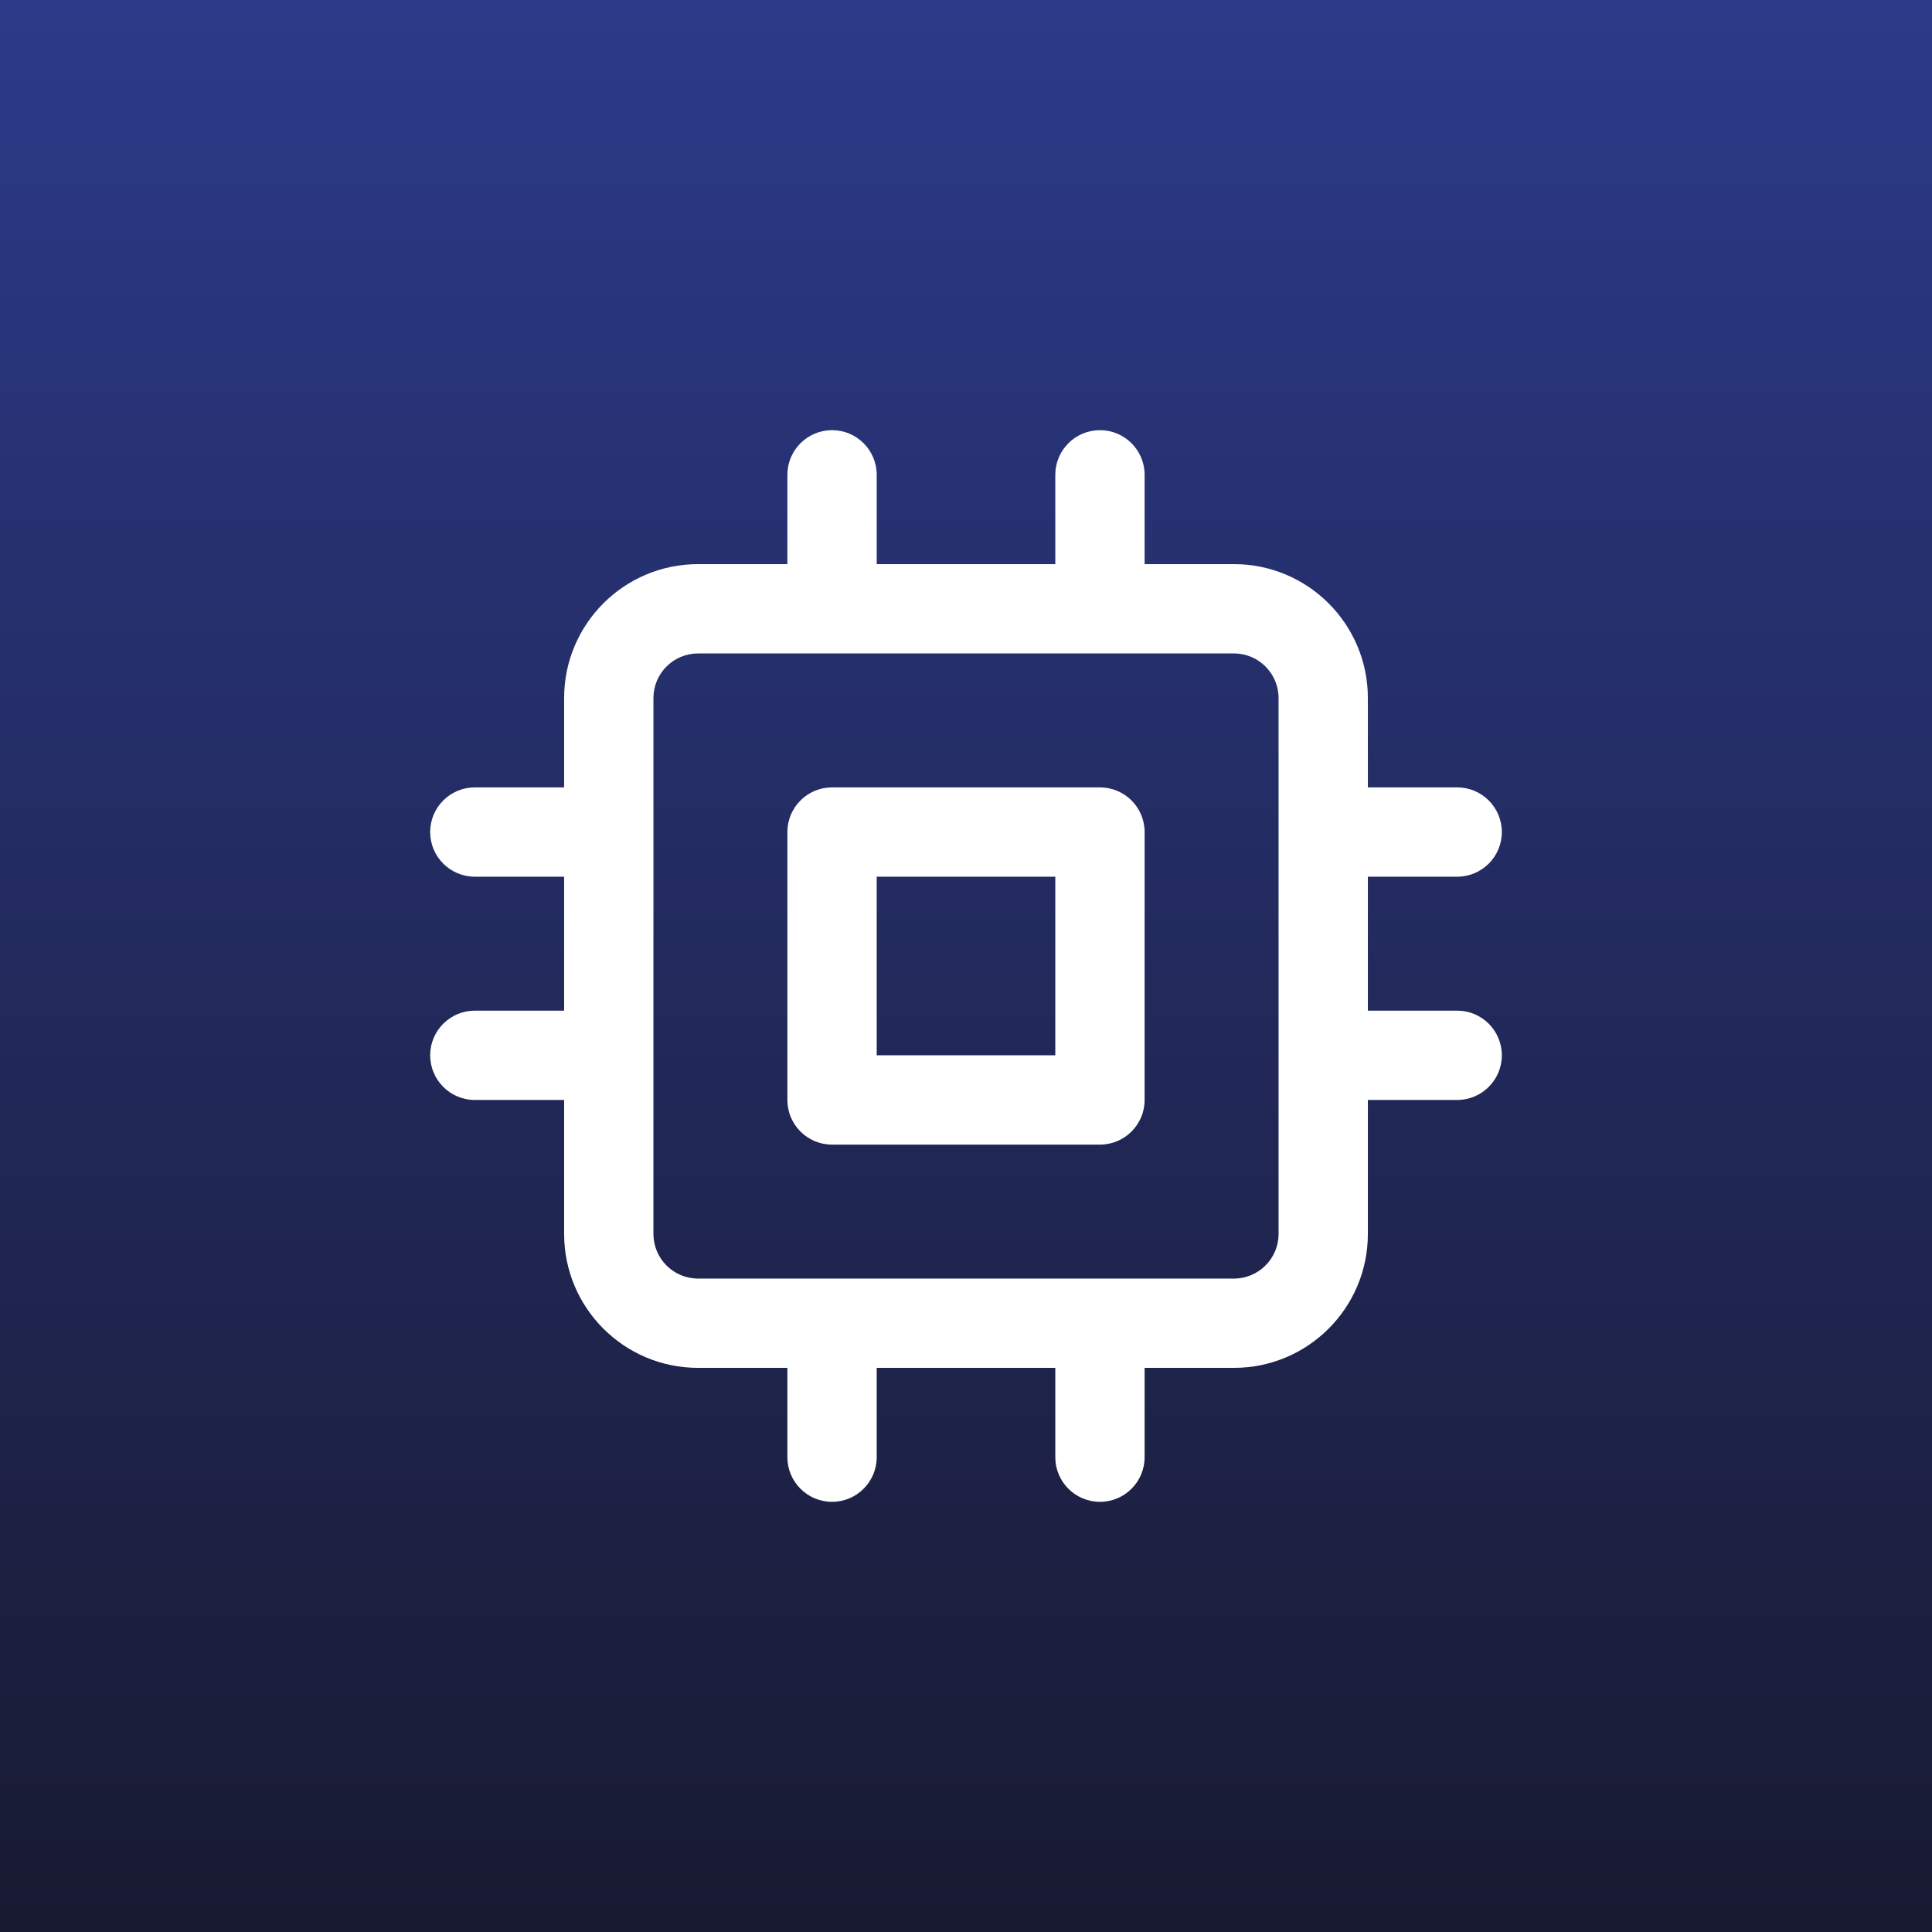
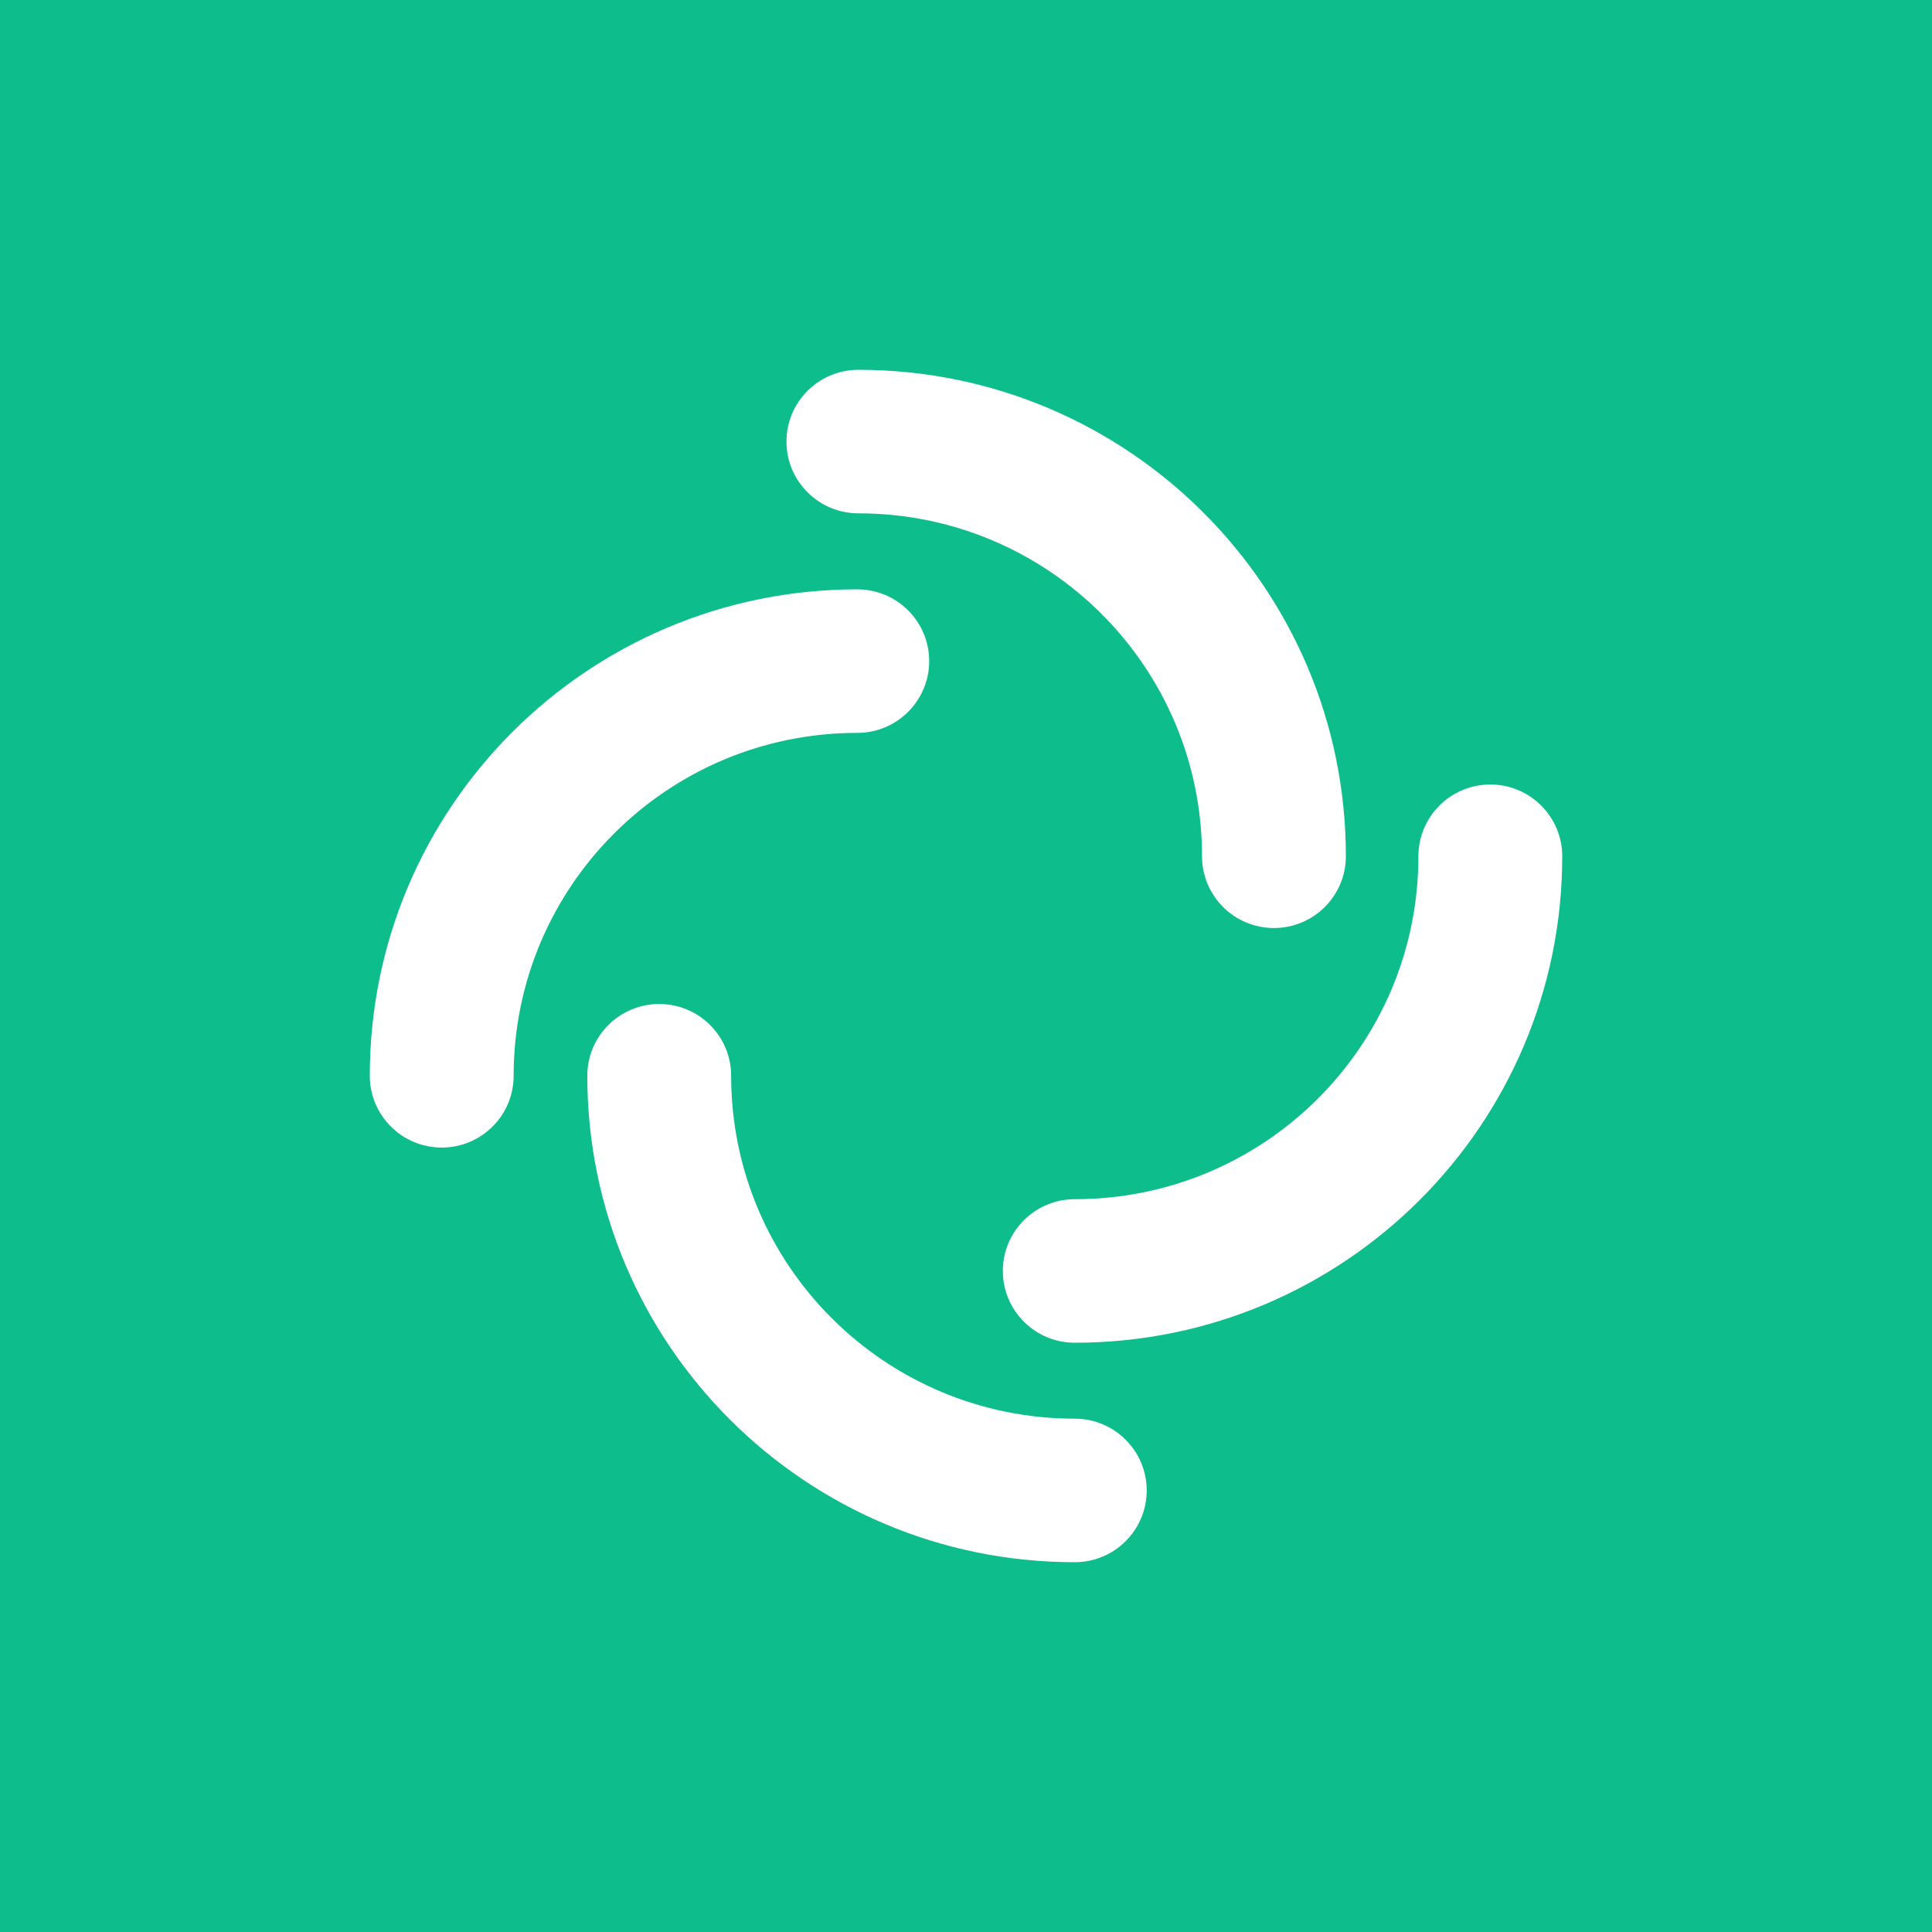
<svg xmlns="http://www.w3.org/2000/svg" width="256" height="256" viewBox="0 0 256 256" fill="none">
-   <rect width="256" height="256" fill="url(#paint0_linear)" />
-   <path fill-rule="evenodd" clip-rule="evenodd" d="M110.25 104.333C106.982 104.333 104.333 106.982 104.333 110.25V145.75C104.333 149.018 106.982 151.667 110.25 151.667H145.75C149.018 151.667 151.667 149.018 151.667 145.75V110.25C151.667 106.982 149.018 104.333 145.75 104.333H110.25ZM116.167 139.833V116.167H139.833V139.833H116.167Z" fill="white" />
-   <path fill-rule="evenodd" clip-rule="evenodd" d="M110.25 57C113.518 57 116.167 59.649 116.167 62.917V74.75H139.833V62.917C139.833 59.649 142.482 57 145.75 57C149.018 57 151.667 59.649 151.667 62.917V74.75H163.5C173.303 74.75 181.25 82.697 181.25 92.5V104.333H193.083C196.351 104.333 199 106.982 199 110.25C199 113.518 196.351 116.167 193.083 116.167H181.25V133.917H193.083C196.351 133.917 199 136.566 199 139.833C199 143.101 196.351 145.75 193.083 145.75H181.25V163.5C181.25 173.303 173.303 181.25 163.5 181.25H151.667V193.083C151.667 196.351 149.018 199 145.75 199C142.482 199 139.833 196.351 139.833 193.083V181.25H116.167V193.083C116.167 196.351 113.518 199 110.25 199C106.982 199 104.333 196.351 104.333 193.083V181.25H92.5C82.697 181.25 74.75 173.303 74.75 163.5V145.75H62.917C59.649 145.75 57 143.101 57 139.833C57 136.566 59.649 133.917 62.917 133.917H74.75V116.167H62.917C59.649 116.167 57 113.518 57 110.25C57 106.982 59.649 104.333 62.917 104.333H74.75V92.5C74.75 82.697 82.697 74.75 92.5 74.75H104.333V62.917C104.333 59.649 106.982 57 110.25 57ZM86.583 163.5C86.583 166.768 89.232 169.417 92.5 169.417H163.5C166.768 169.417 169.417 166.768 169.417 163.5V92.5C169.417 89.232 166.768 86.583 163.5 86.583H92.5C89.232 86.583 86.583 89.232 86.583 92.5V163.5Z" fill="white" />
+   <path fill-rule="evenodd" clip-rule="evenodd" d="M0 0H256V256H0V0Z" fill="url(#paint0_linear)" />
+   <path fill-rule="evenodd" clip-rule="evenodd" d="M104.212 58.51C104.212 53.258 108.479 49 113.742 49C149.415 49 178.334 77.859 178.334 113.458C178.334 118.71 174.067 122.968 168.804 122.968C163.541 122.968 159.274 118.71 159.274 113.458C159.274 88.364 138.889 68.02 113.742 68.02C108.479 68.02 104.212 63.763 104.212 58.51Z" fill="white" />
+   <path fill-rule="evenodd" clip-rule="evenodd" d="M197.475 103.951C202.738 103.951 207.005 108.209 207.005 113.461C207.005 149.06 178.086 177.919 142.413 177.919C137.149 177.919 132.882 173.661 132.882 168.409C132.882 163.157 137.149 158.899 142.413 158.899C167.559 158.899 187.945 138.556 187.945 113.461C187.945 108.209 192.211 103.951 197.475 103.951Z" fill="white" />
+   <path fill-rule="evenodd" clip-rule="evenodd" d="M151.943 197.491C151.943 202.744 147.676 207.001 142.413 207.001C106.739 207.001 77.821 178.142 77.821 142.543C77.821 137.291 82.087 133.033 87.351 133.033C92.614 133.033 96.881 137.291 96.881 142.543C96.881 167.638 117.266 187.981 142.413 187.981C147.676 187.981 151.943 192.239 151.943 197.491Z" fill="white" />
+   <path fill-rule="evenodd" clip-rule="evenodd" d="M58.53 152.058C53.267 152.058 49 147.8 49 142.548C49 106.949 77.919 78.09 113.592 78.09C118.855 78.09 123.122 82.348 123.122 87.6C123.122 92.853 118.855 97.11 113.592 97.11C88.445 97.11 68.06 117.454 68.06 142.548C68.06 147.8 63.793 152.058 58.53 152.058Z" fill="white" />
  <defs>
    <linearGradient id="paint0_linear" x1="128" y1="0" x2="128" y2="256" gradientUnits="userSpaceOnUse">
-       <stop stop-color="#2C3A89" />
-       <stop offset="1" stop-color="#181A31" />
+       <stop stop-color="#0DBD8B" />
+       <stop offset="1" stop-color="#0DBD8B" />
    </linearGradient>
  </defs>
</svg>
